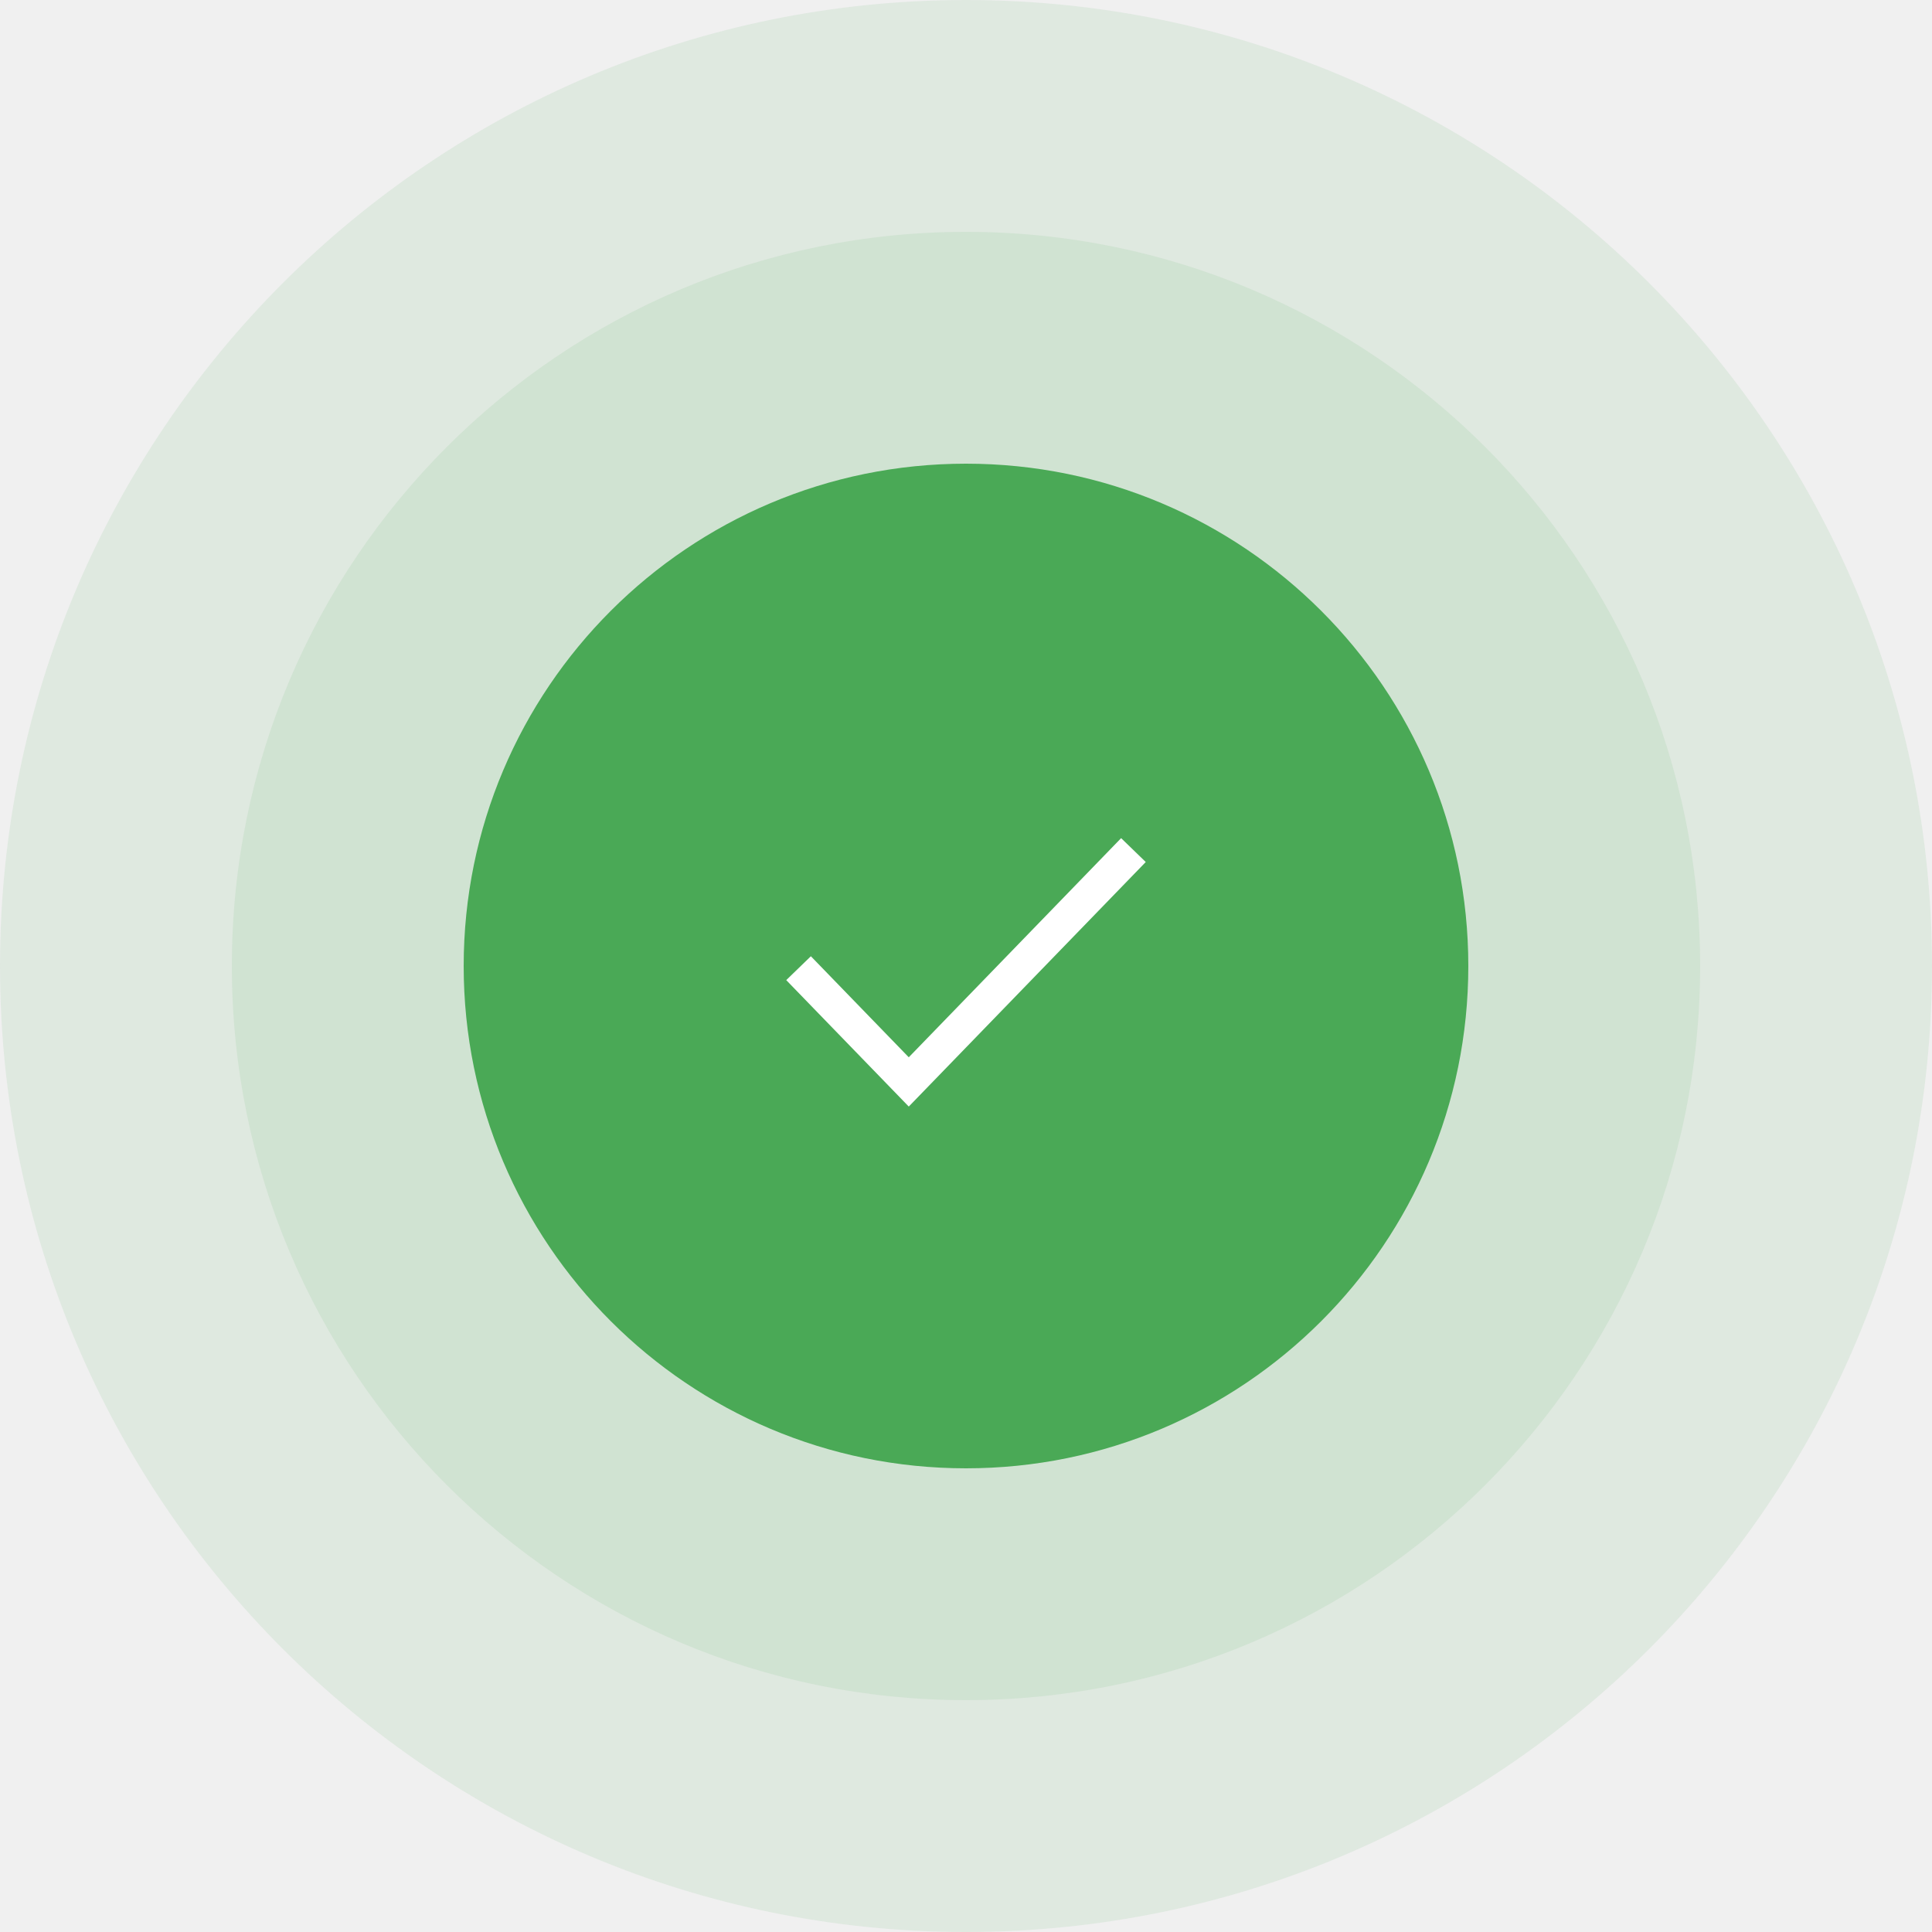
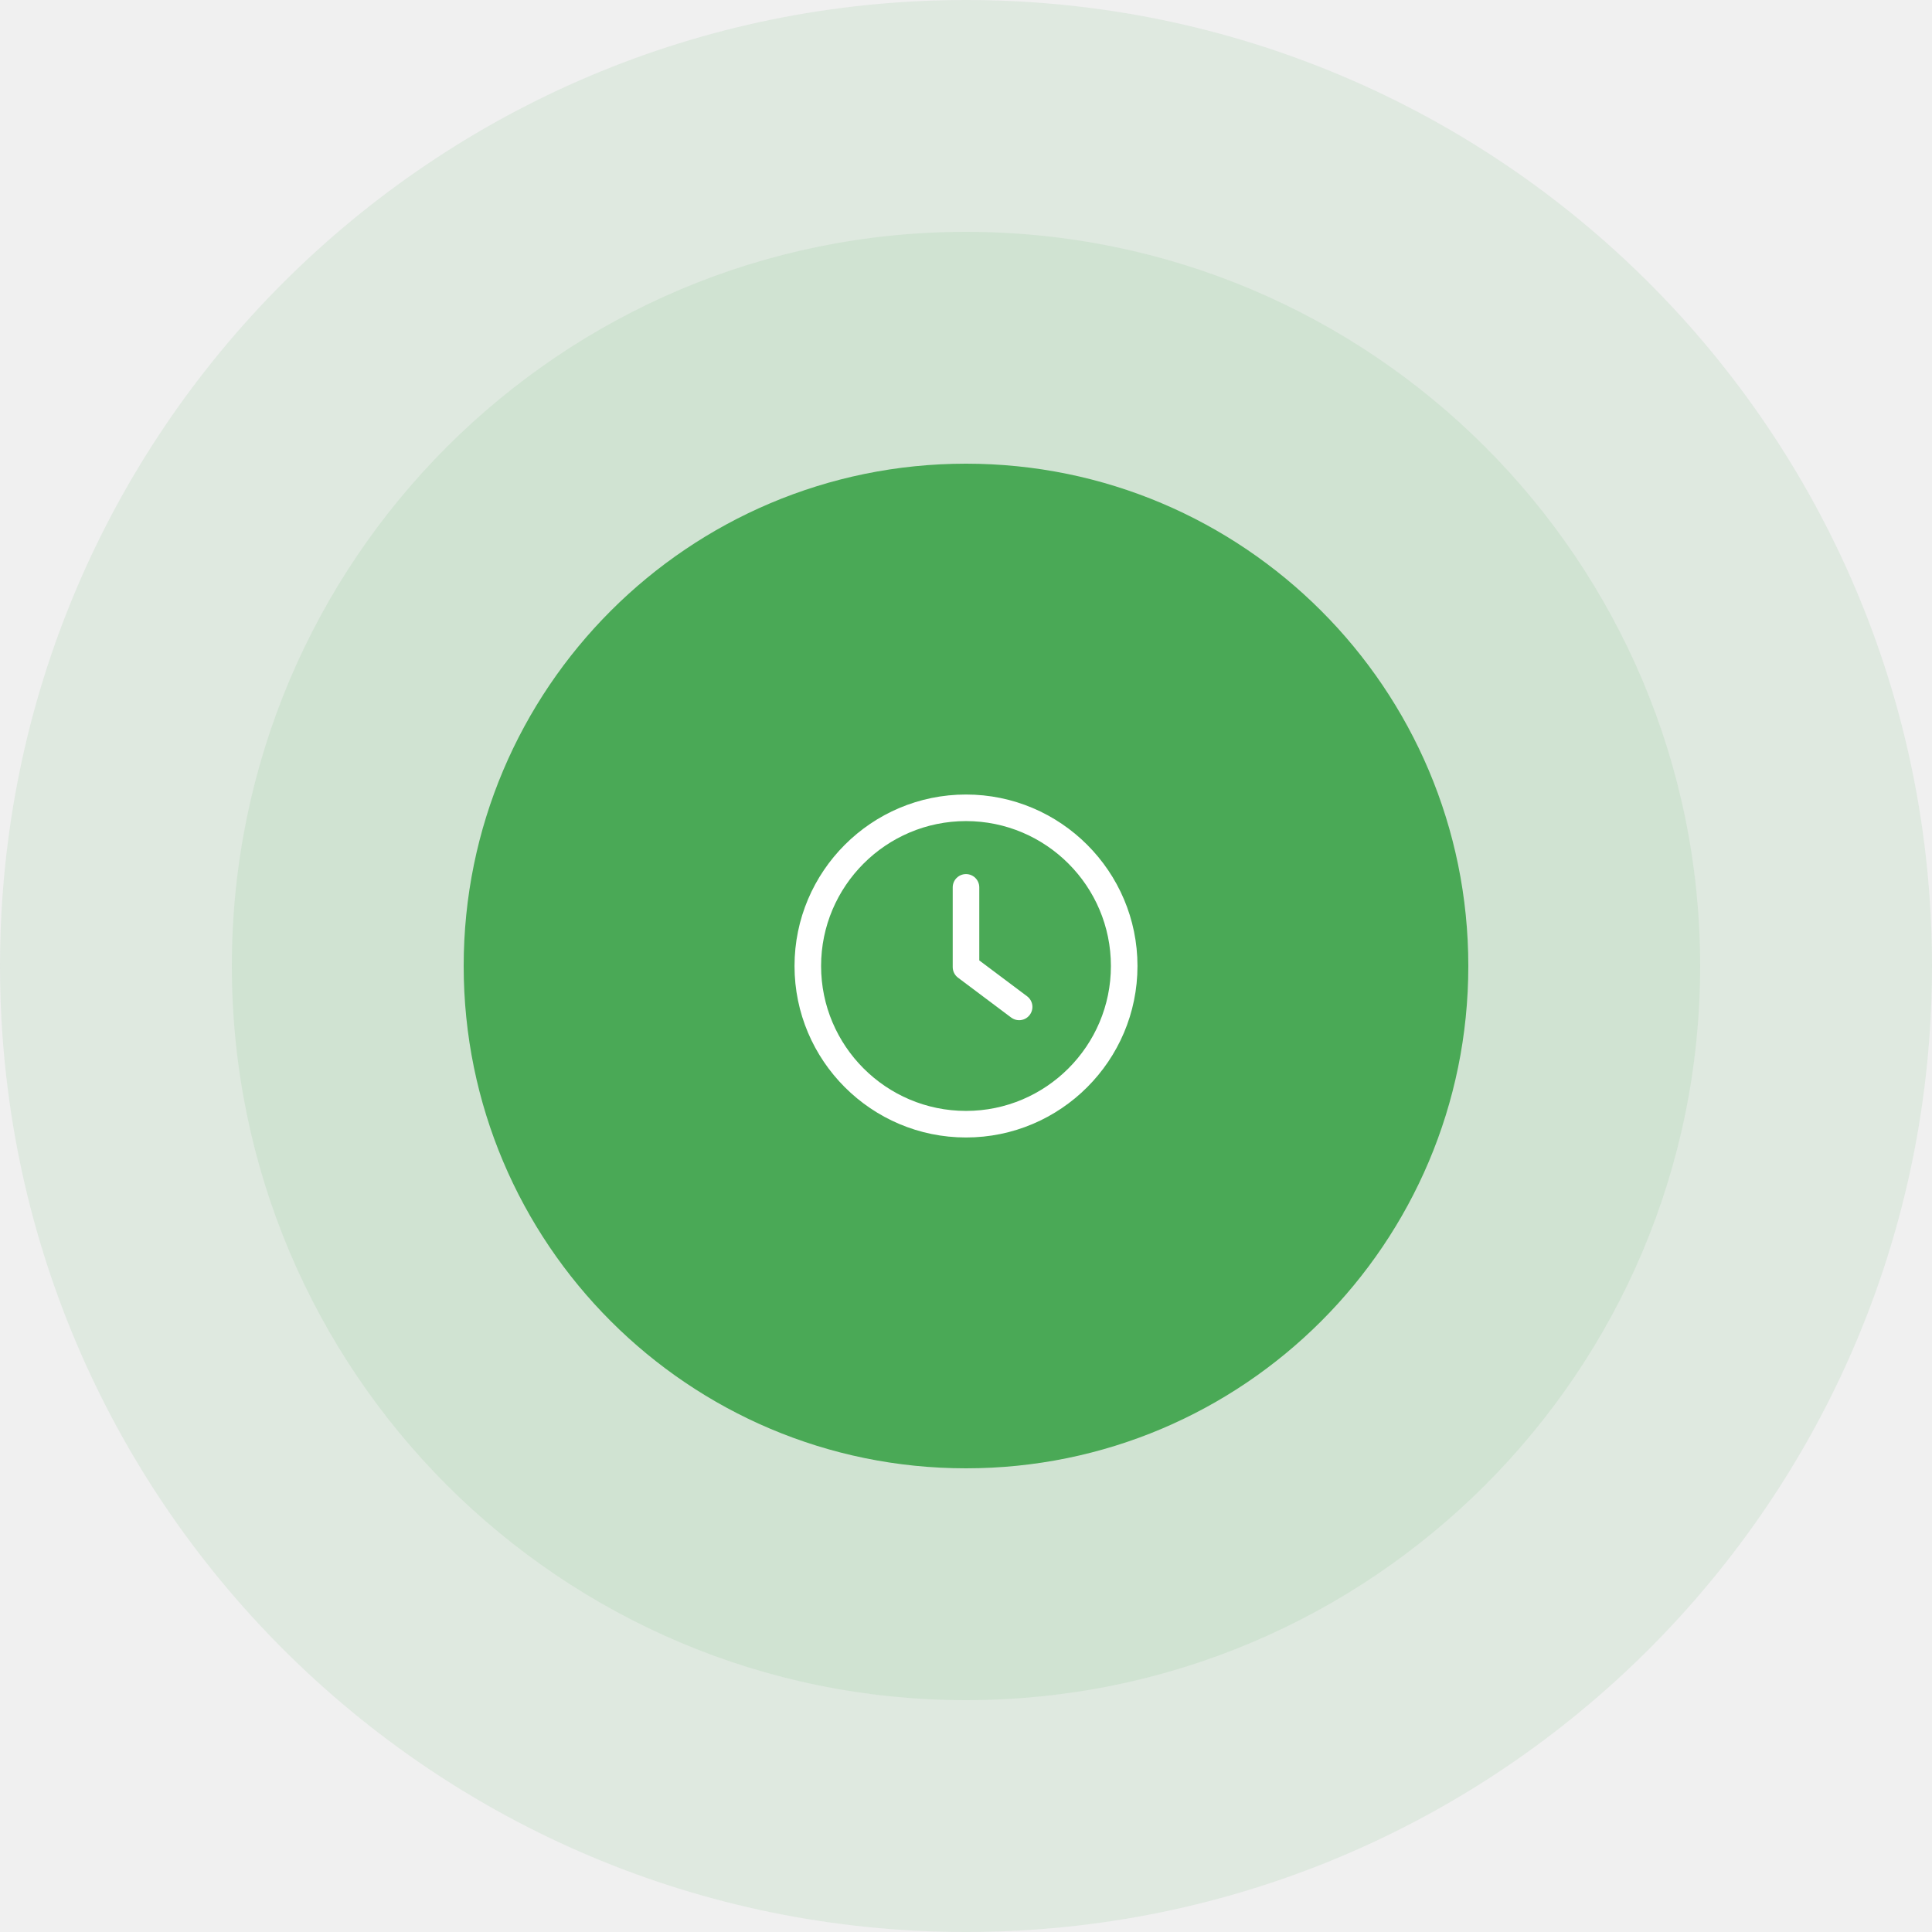
<svg xmlns="http://www.w3.org/2000/svg" width="169" height="169" viewBox="0 0 169 169" fill="none">
  <circle opacity="0.1" cx="84.5" cy="84.5" r="84.5" fill="#4AA956" />
  <circle opacity="0.1" cx="84.5" cy="84.5" r="64.22" fill="#4AA956" />
  <circle cx="84.5" cy="84.5" r="43.94" fill="#4AA956" />
-   <path d="M69.853 84.691L79.494 94.64L99.146 74.36" stroke="white" stroke-width="3" />
+   <g clip-path="url(#clip0)">
+     <path d="M89.845 87.149L85.662 84.012V77.622C85.662 76.979 85.142 76.46 84.5 76.46C83.857 76.46 83.338 76.979 83.338 77.622V84.593C83.338 84.959 83.51 85.304 83.803 85.522L88.45 89.008C88.659 89.165 88.903 89.241 89.146 89.241C89.501 89.241 89.849 89.081 90.077 88.775C90.463 88.262 90.358 87.534 89.845 87.149Z" fill="white" />
+     <path d="M84.5 69.5C76.228 69.5 69.5 76.228 69.5 84.5C69.5 92.772 76.228 99.5 84.5 99.5C92.772 99.5 99.5 92.772 99.5 84.5C99.5 76.228 92.772 69.5 84.5 69.5ZM84.5 97.176C77.511 97.176 71.824 91.489 71.824 84.5C71.824 77.511 77.511 71.824 84.5 71.824C91.49 71.824 97.176 77.511 97.176 84.5C97.176 91.489 91.489 97.176 84.5 97.176Z" fill="white" />
+   </g>
+   <defs>
+     <clipPath id="clip0">
+       <rect width="30" height="30" fill="white" transform="translate(69.5 69.5)" />
+     </clipPath>
+   </defs>
</svg>
